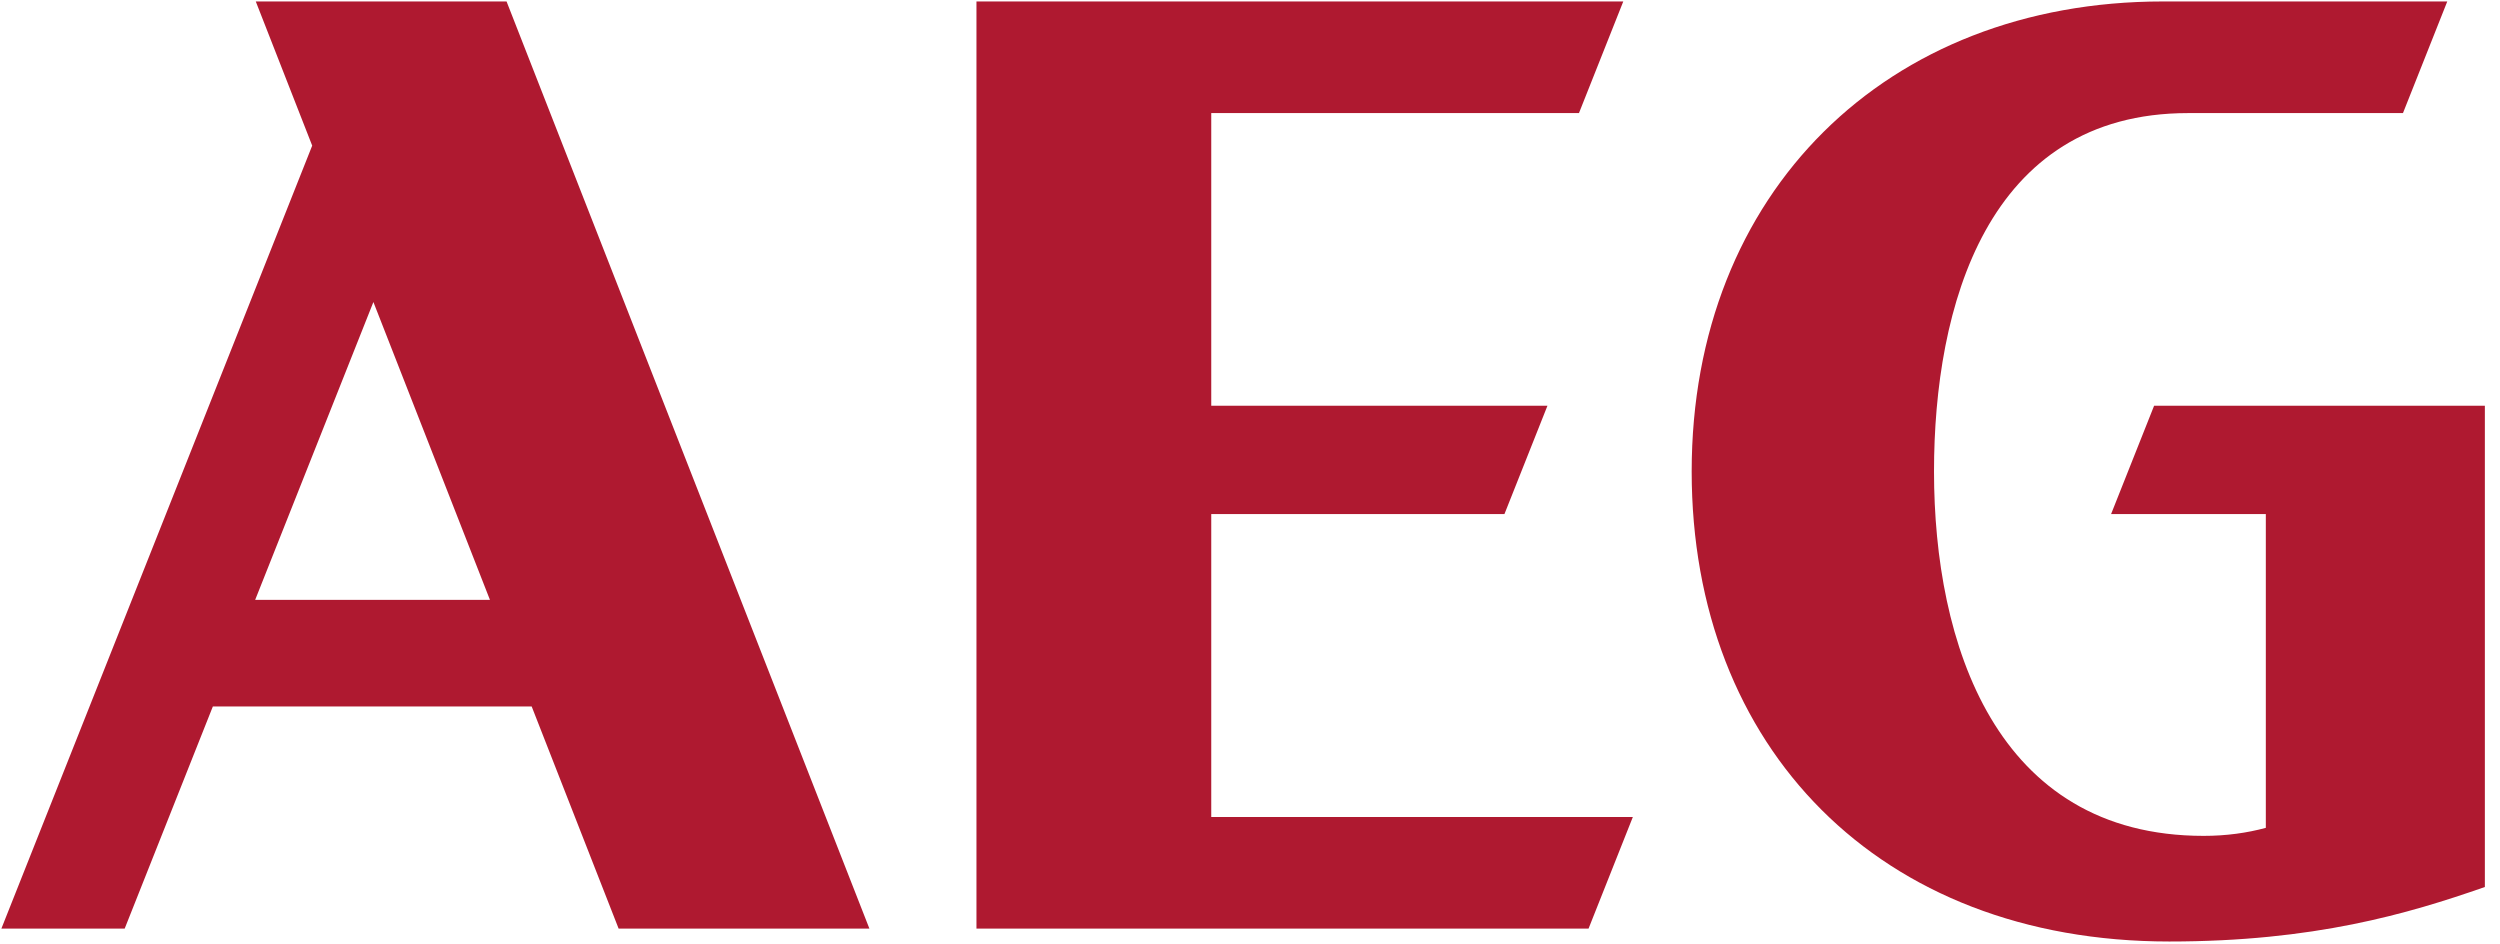
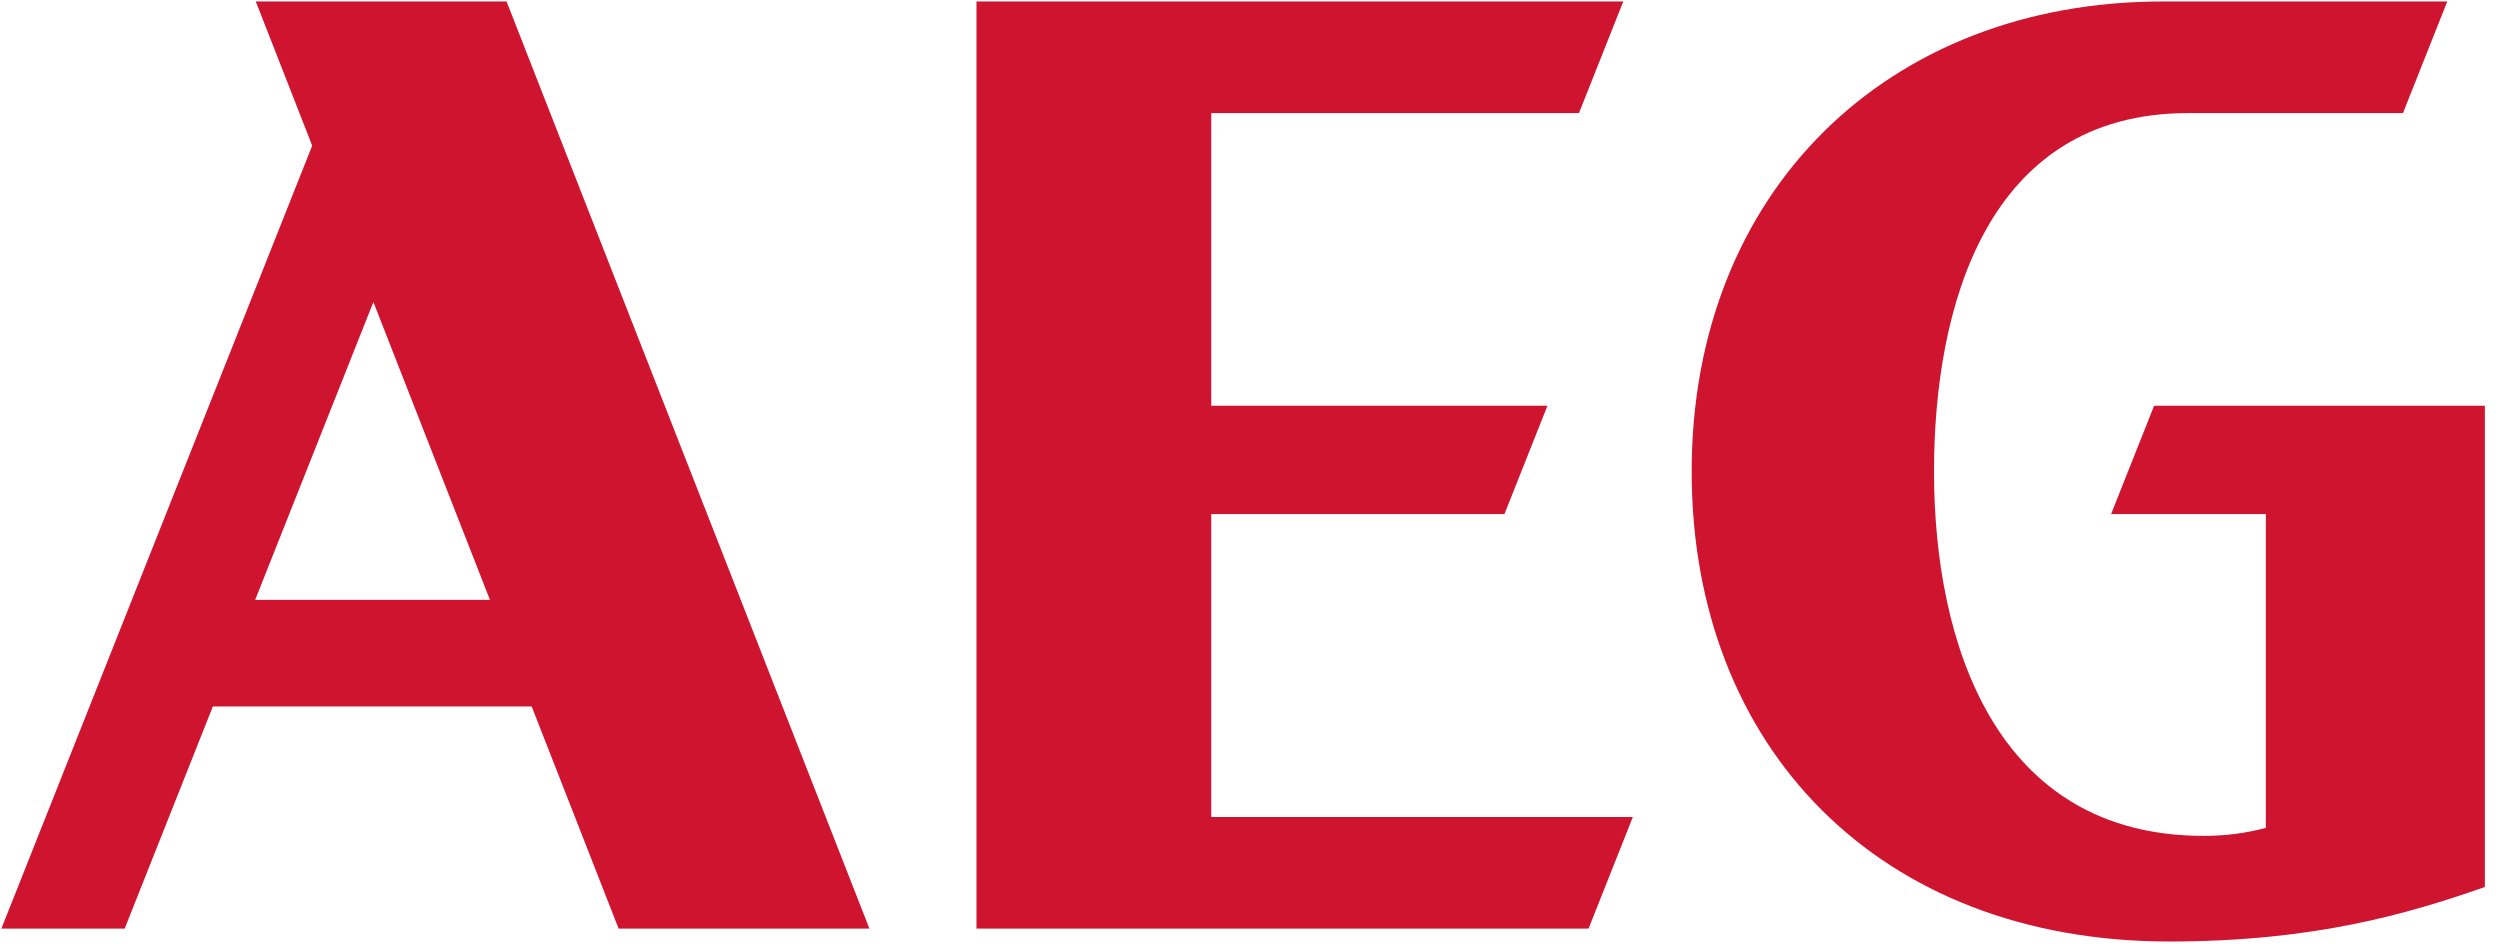
<svg xmlns="http://www.w3.org/2000/svg" xmlns:xlink="http://www.w3.org/1999/xlink" viewBox="0 0 106 40">
-   <path d="M10.845.062l2.392 6.113L.058 39.374h5.228l3.739-9.42h13.518l3.687 9.42h10.633L21.478.062H10.845zm-.026 25.373l5.013-12.629 4.942 12.629h-9.955zM51.357 21.797h12.431l1.824-4.594H51.357V4.795h15.591L68.827.062H41.402v39.312h25.952l1.879-4.734H51.357z" fill="#af1930" />
+   <path d="M10.845.062l2.392 6.113L.058 39.374h5.228l3.739-9.42h13.518l3.687 9.42h10.633L21.478.062H10.845zm-.026 25.373l5.013-12.629 4.942 12.629h-9.955zM51.357 21.797h12.431l1.824-4.594H51.357V4.795h15.591L68.827.062H41.402v39.312h25.952l1.879-4.734H51.357z" fill="#cf1430" />
  <defs>
    <path id="a" d="M-3.792-1.395h113v42.772h-113z" />
  </defs>
  <clipPath id="b">
    <use xlink:href="#a" />
  </clipPath>
-   <path d="M89.51 21.797h6.561V35.1c-.785.215-1.684.342-2.636.341-8.845 0-11.433-8.198-11.433-15.45 0-6.958 2.221-15.196 10.771-15.196h9.113l1.878-4.733h-12.06c-11.711 0-19.977 8.093-19.977 19.929 0 11.69 7.939 19.929 20.25 19.929 6.133 0 10.109-1.169 13.381-2.311V17.203H91.334l-1.824 4.594z" clip-path="url(#b)" fill="#af1930" />
+   <path d="M89.51 21.797h6.561V35.1c-.785.215-1.684.342-2.636.341-8.845 0-11.433-8.198-11.433-15.45 0-6.958 2.221-15.196 10.771-15.196h9.113l1.878-4.733h-12.06c-11.711 0-19.977 8.093-19.977 19.929 0 11.69 7.939 19.929 20.25 19.929 6.133 0 10.109-1.169 13.381-2.311V17.203H91.334l-1.824 4.594z" clip-path="url(#b)" fill="#cf1430" />
</svg>
